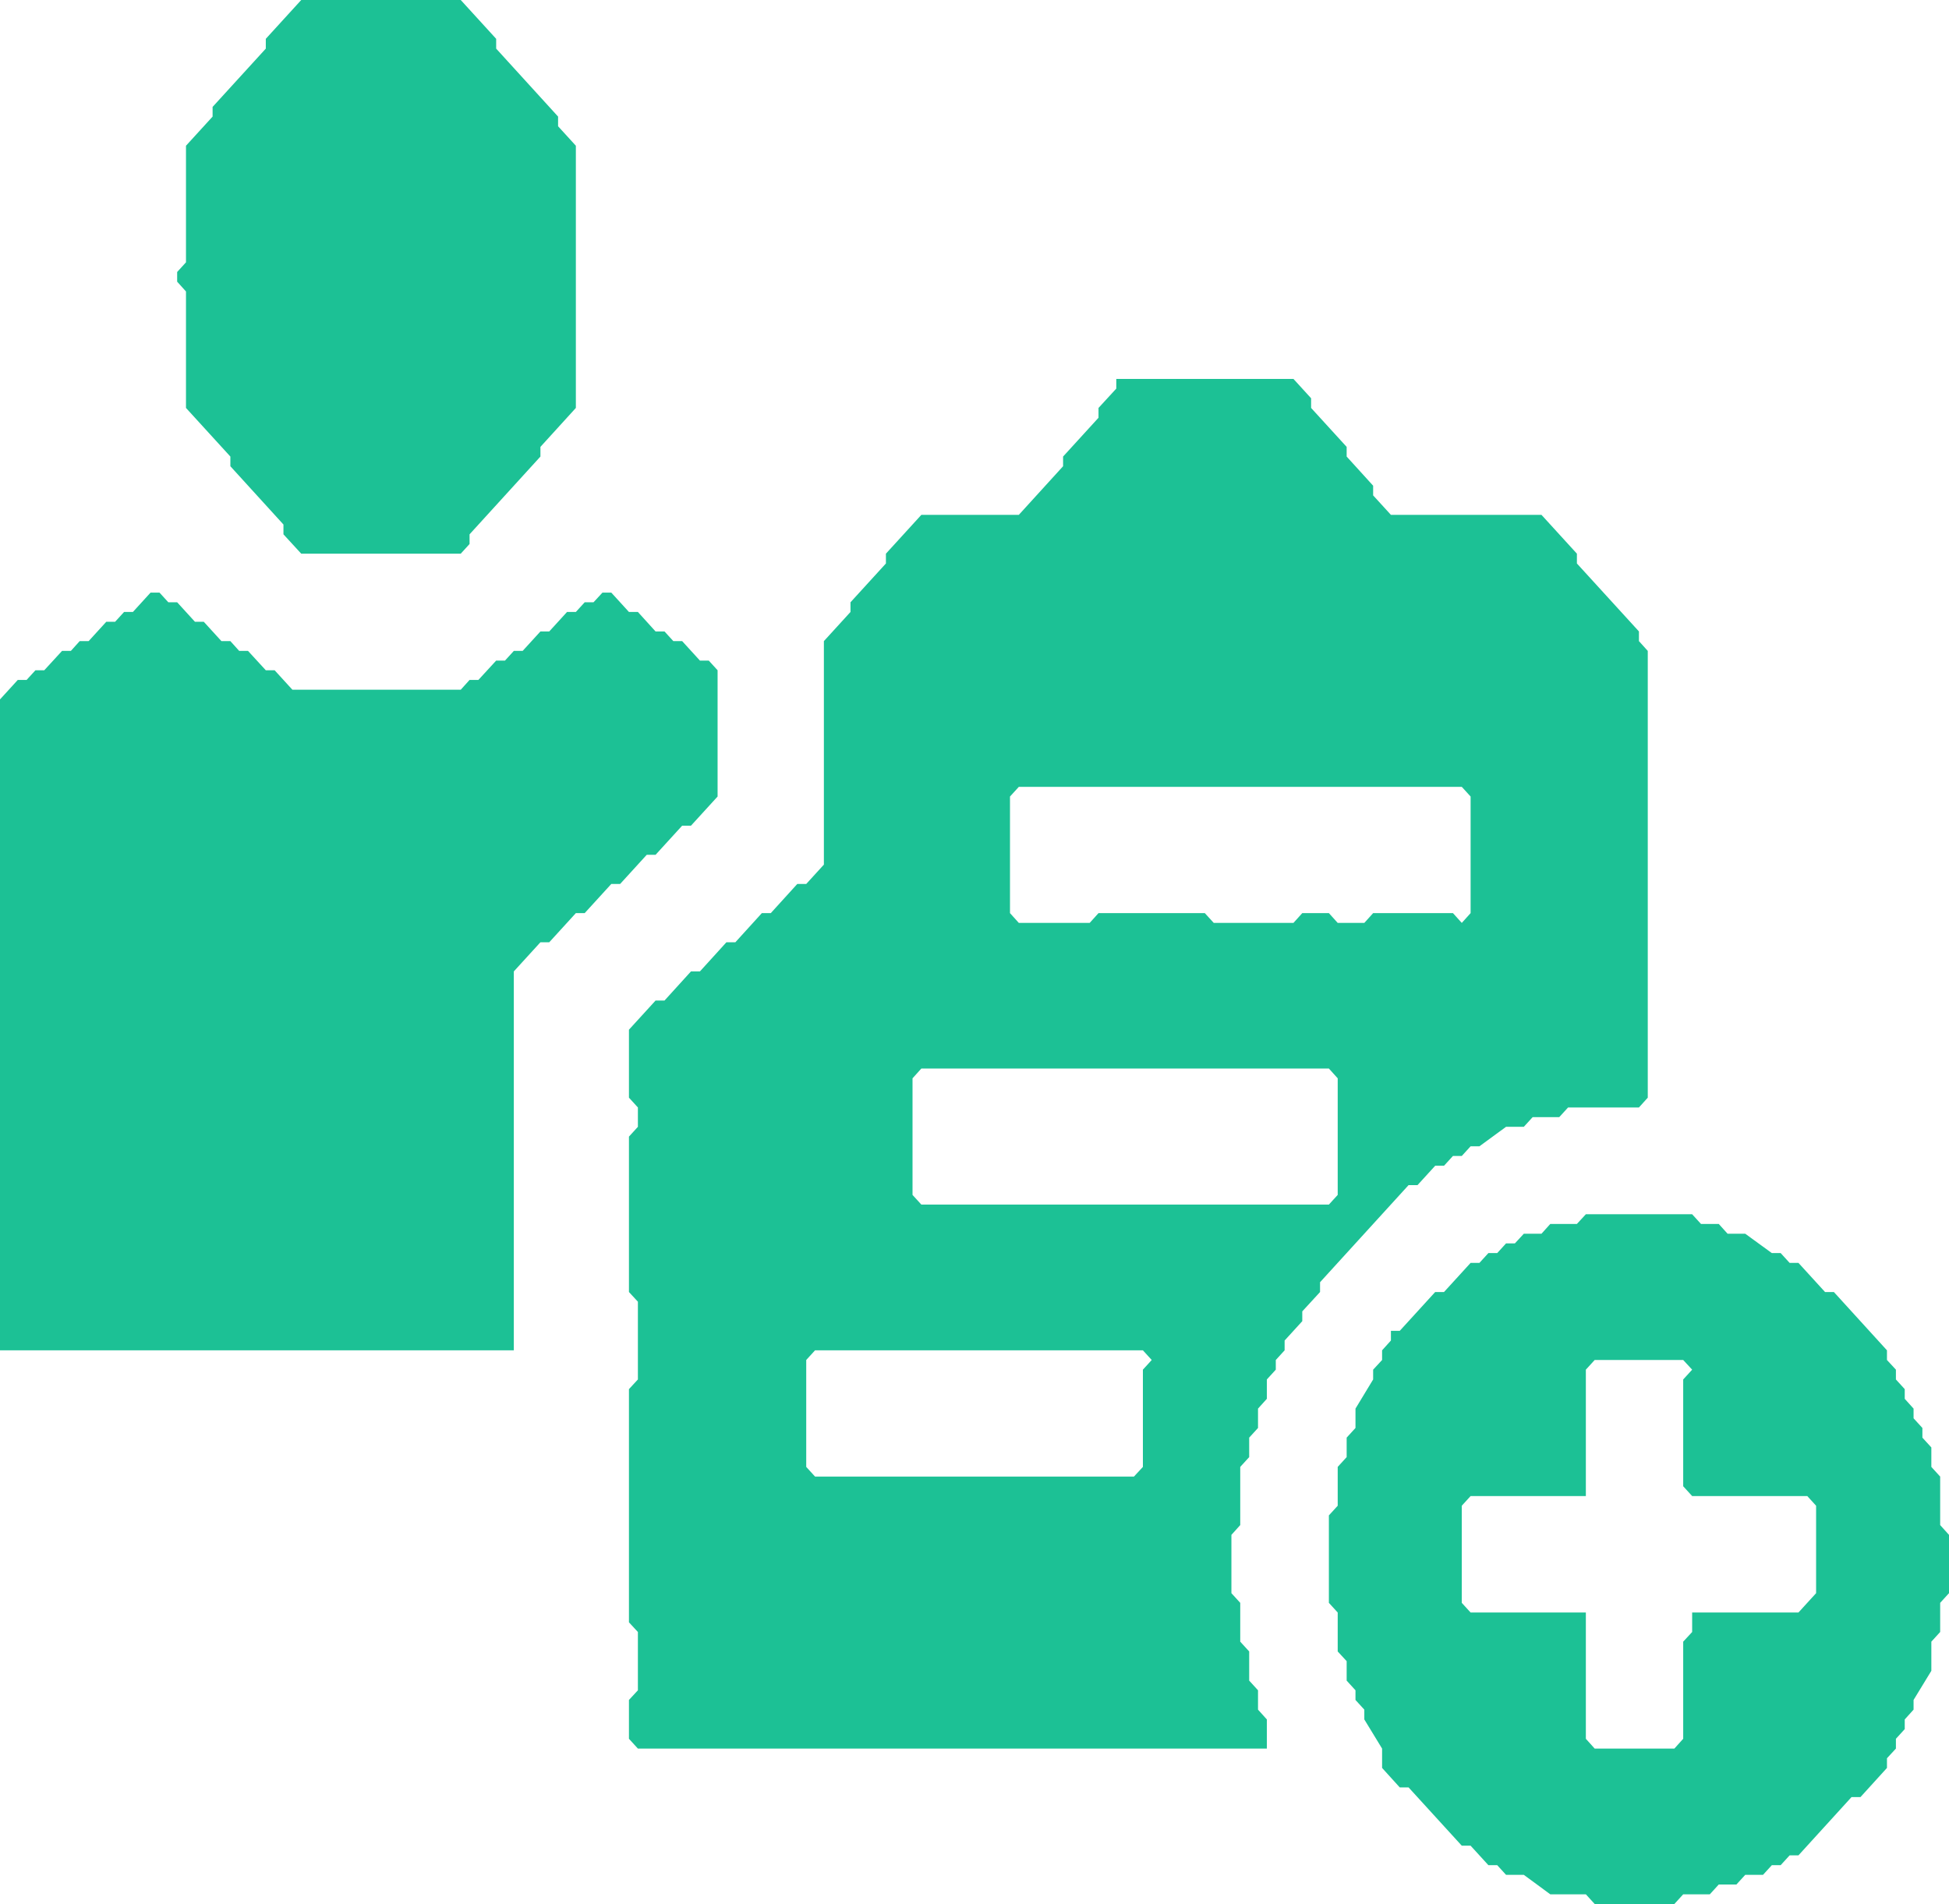
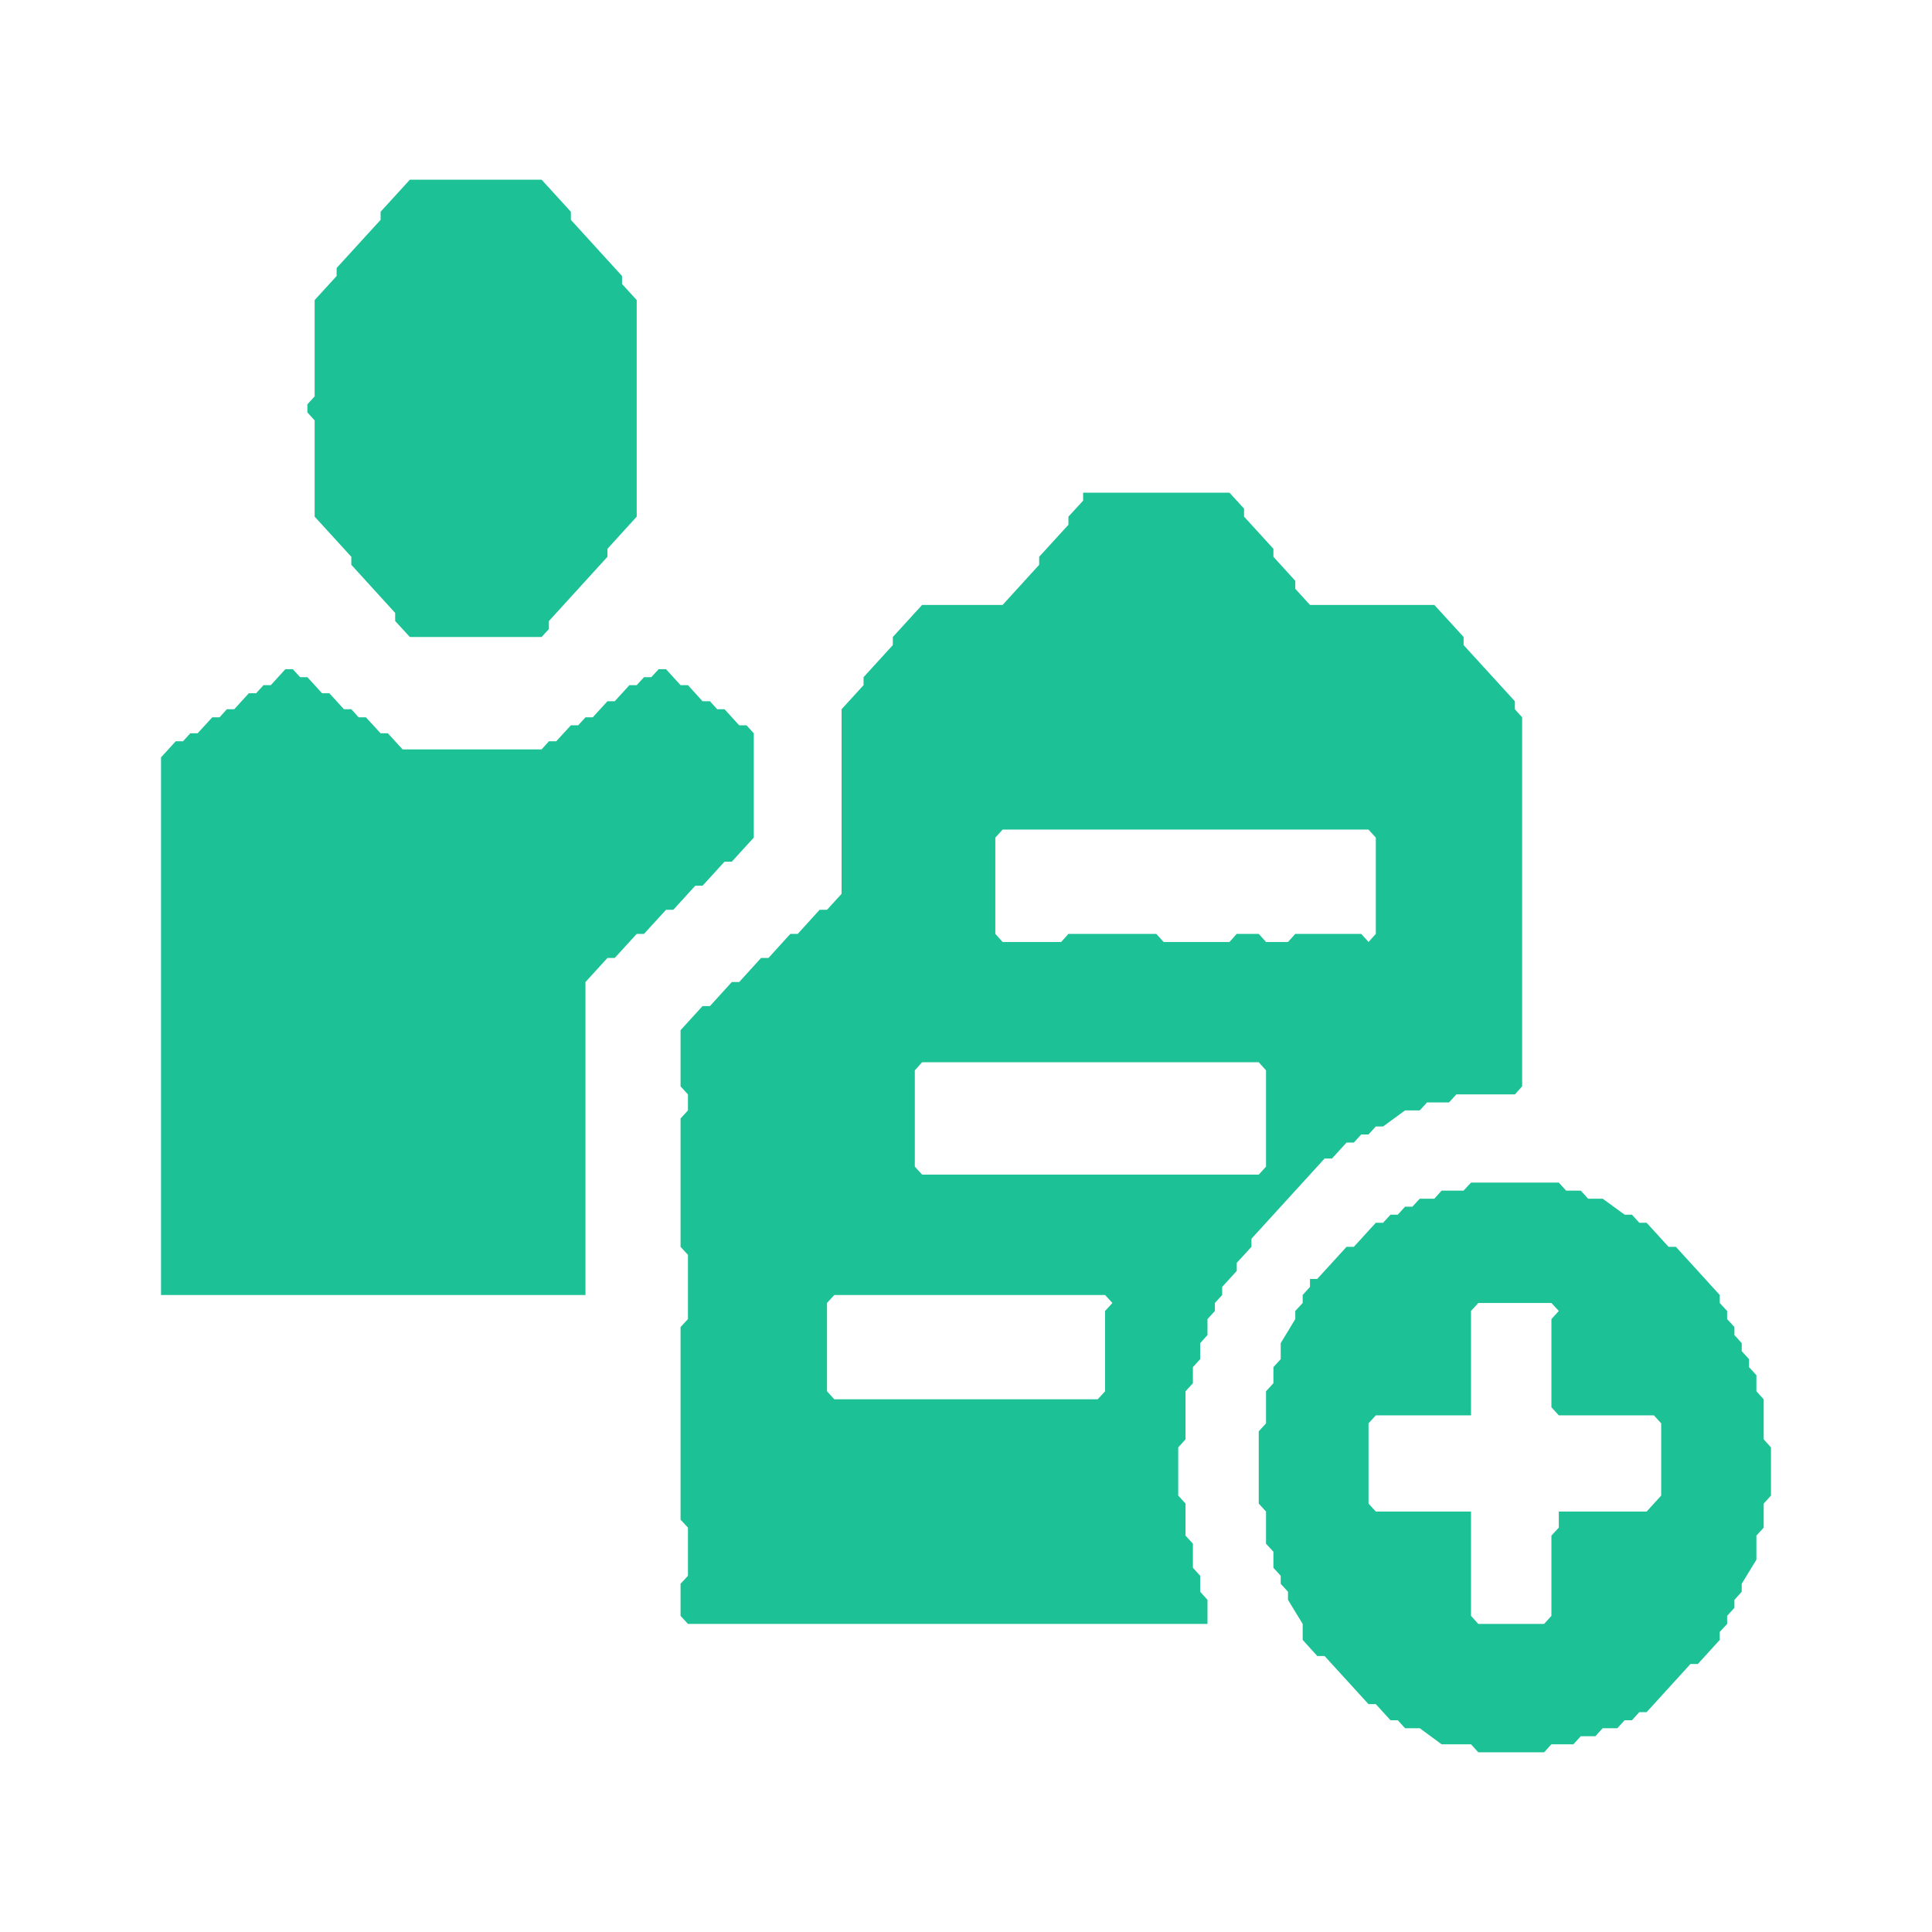
- <svg xmlns="http://www.w3.org/2000/svg" preserveAspectRatio="none" overflow="visible" style="display: block;" width="16.117" height="15.743" viewBox="0 0 16.117 15.743" fill="none">
+ <svg xmlns="http://www.w3.org/2000/svg" preserveAspectRatio="xMidYMid meet" width="24" height="24" viewBox="-1.612 -1.799 19.341 19.341" fill="none">
  <path id="Vector" fill-rule="evenodd" clip-rule="evenodd" d="M13.114 10.04L13.04 10.12H12.82L12.747 10.201H12.601L12.527 10.281H12.454L12.381 10.361H12.308L12.234 10.442H12.161L11.941 10.683H11.868L11.575 11.004H11.502V11.084L11.429 11.165V11.245L11.355 11.325V11.406L11.209 11.647V11.807L11.136 11.887V12.048L11.062 12.129V12.45L10.989 12.53V13.253L11.062 13.333V13.655L11.136 13.735V13.896L11.209 13.976V14.056L11.282 14.136V14.217L11.429 14.458V14.618L11.575 14.779H11.648L12.088 15.261H12.161L12.308 15.422H12.381L12.454 15.502H12.601L12.82 15.663H13.114L13.187 15.743H13.846L13.919 15.663H14.139L14.213 15.582H14.359L14.432 15.502H14.579L14.652 15.422H14.725L14.799 15.341H14.872L15.311 14.859H15.385L15.604 14.618V14.538L15.678 14.458V14.377L15.751 14.297V14.217L15.824 14.136V14.056L15.971 13.815V13.574L16.044 13.494V13.253L16.117 13.173V12.691L16.044 12.61V12.209L15.971 12.129V11.968L15.897 11.887V11.807L15.824 11.727V11.647L15.751 11.566V11.486L15.678 11.406V11.325L15.604 11.245V11.165L15.165 10.683H15.092L14.872 10.442H14.799L14.725 10.361H14.652L14.432 10.201H14.286L14.213 10.12H14.066L13.993 10.04H13.114ZM13.187 11.245H13.919L13.993 11.325L13.919 11.406V12.289L13.993 12.37H14.945L15.018 12.45V13.173L14.872 13.333H13.993V13.494L13.919 13.574V14.377L13.846 14.458H13.187L13.114 14.377V13.333H12.161L12.088 13.253V12.45L12.161 12.37H13.114V11.325L13.187 11.245ZM0.147 5.622L0 5.783V11.165H4.249V8.032L4.469 7.791H4.542L4.762 7.55H4.835L5.055 7.309H5.128L5.348 7.068H5.421L5.641 6.827H5.714L5.934 6.586V5.542L5.861 5.462H5.788L5.641 5.301H5.568L5.495 5.221H5.421L5.275 5.06H5.201L5.055 4.9H4.982L4.908 4.98H4.835L4.762 5.06H4.689L4.542 5.221H4.469L4.322 5.382H4.249L4.176 5.462H4.103L3.956 5.622H3.883L3.81 5.703H2.418L2.271 5.542H2.198L2.051 5.382H1.978L1.905 5.301H1.831L1.685 5.141H1.612L1.465 4.98H1.392L1.319 4.9H1.245L1.099 5.06H1.026L0.952 5.141H0.879L0.733 5.301H0.659L0.586 5.382H0.513L0.366 5.542H0.293L0.22 5.622H0.147ZM12.747 4.257H11.502L11.355 4.096V4.016L11.136 3.775V3.695L10.842 3.373V3.293L10.696 3.133H9.231V3.213L9.084 3.373V3.454L8.791 3.775V3.855L8.425 4.257H7.619L7.326 4.578V4.659L7.033 4.98V5.06L6.813 5.301V7.149L6.667 7.309H6.593L6.374 7.55H6.3L6.081 7.791H6.007L5.788 8.032H5.714L5.495 8.273H5.421L5.201 8.514V9.076L5.275 9.157V9.317L5.201 9.398V10.683L5.275 10.763V11.406L5.201 11.486V13.414L5.275 13.494V13.976L5.201 14.056V14.377L5.275 14.458H10.476V14.217L10.403 14.136V13.976L10.33 13.896V13.655L10.256 13.574V13.253L10.183 13.173V12.691L10.256 12.61V12.129L10.33 12.048V11.887L10.403 11.807V11.647L10.476 11.566V11.406L10.55 11.325V11.245L10.623 11.165V11.084L10.769 10.924V10.843L10.916 10.683V10.602L11.648 9.799H11.722L11.868 9.639H11.941L12.015 9.558H12.088L12.161 9.478H12.234L12.454 9.317H12.601L12.674 9.237H12.894L12.967 9.157H13.553L13.626 9.076V5.382L13.553 5.301V5.221L13.04 4.659V4.578L12.747 4.257ZM6.667 11.245L6.74 11.165H9.451L9.524 11.245L9.451 11.325V12.129L9.377 12.209H6.74L6.667 12.129V11.245ZM7.546 8.916L7.619 8.835H10.989L11.062 8.916V9.88L10.989 9.96H7.619L7.546 9.88V8.916ZM8.352 6.586L8.425 6.506H12.088L12.161 6.586V7.55L12.088 7.631L12.015 7.55H11.355L11.282 7.631H11.062L10.989 7.55H10.769L10.696 7.631H10.037L9.963 7.55H9.084L9.011 7.631H8.425L8.352 7.55V6.586ZM2.491 0L2.198 0.321V0.402L1.758 0.884V0.964L1.538 1.205V2.169L1.465 2.249V2.329L1.538 2.41V3.373L1.905 3.775V3.855L2.344 4.337V4.418L2.491 4.578H3.81L3.883 4.498V4.418L4.469 3.775V3.695L4.762 3.373V1.205L4.615 1.044V0.964L4.103 0.402V0.321L3.81 0H2.491Z" fill="#1CC195" />
</svg>
